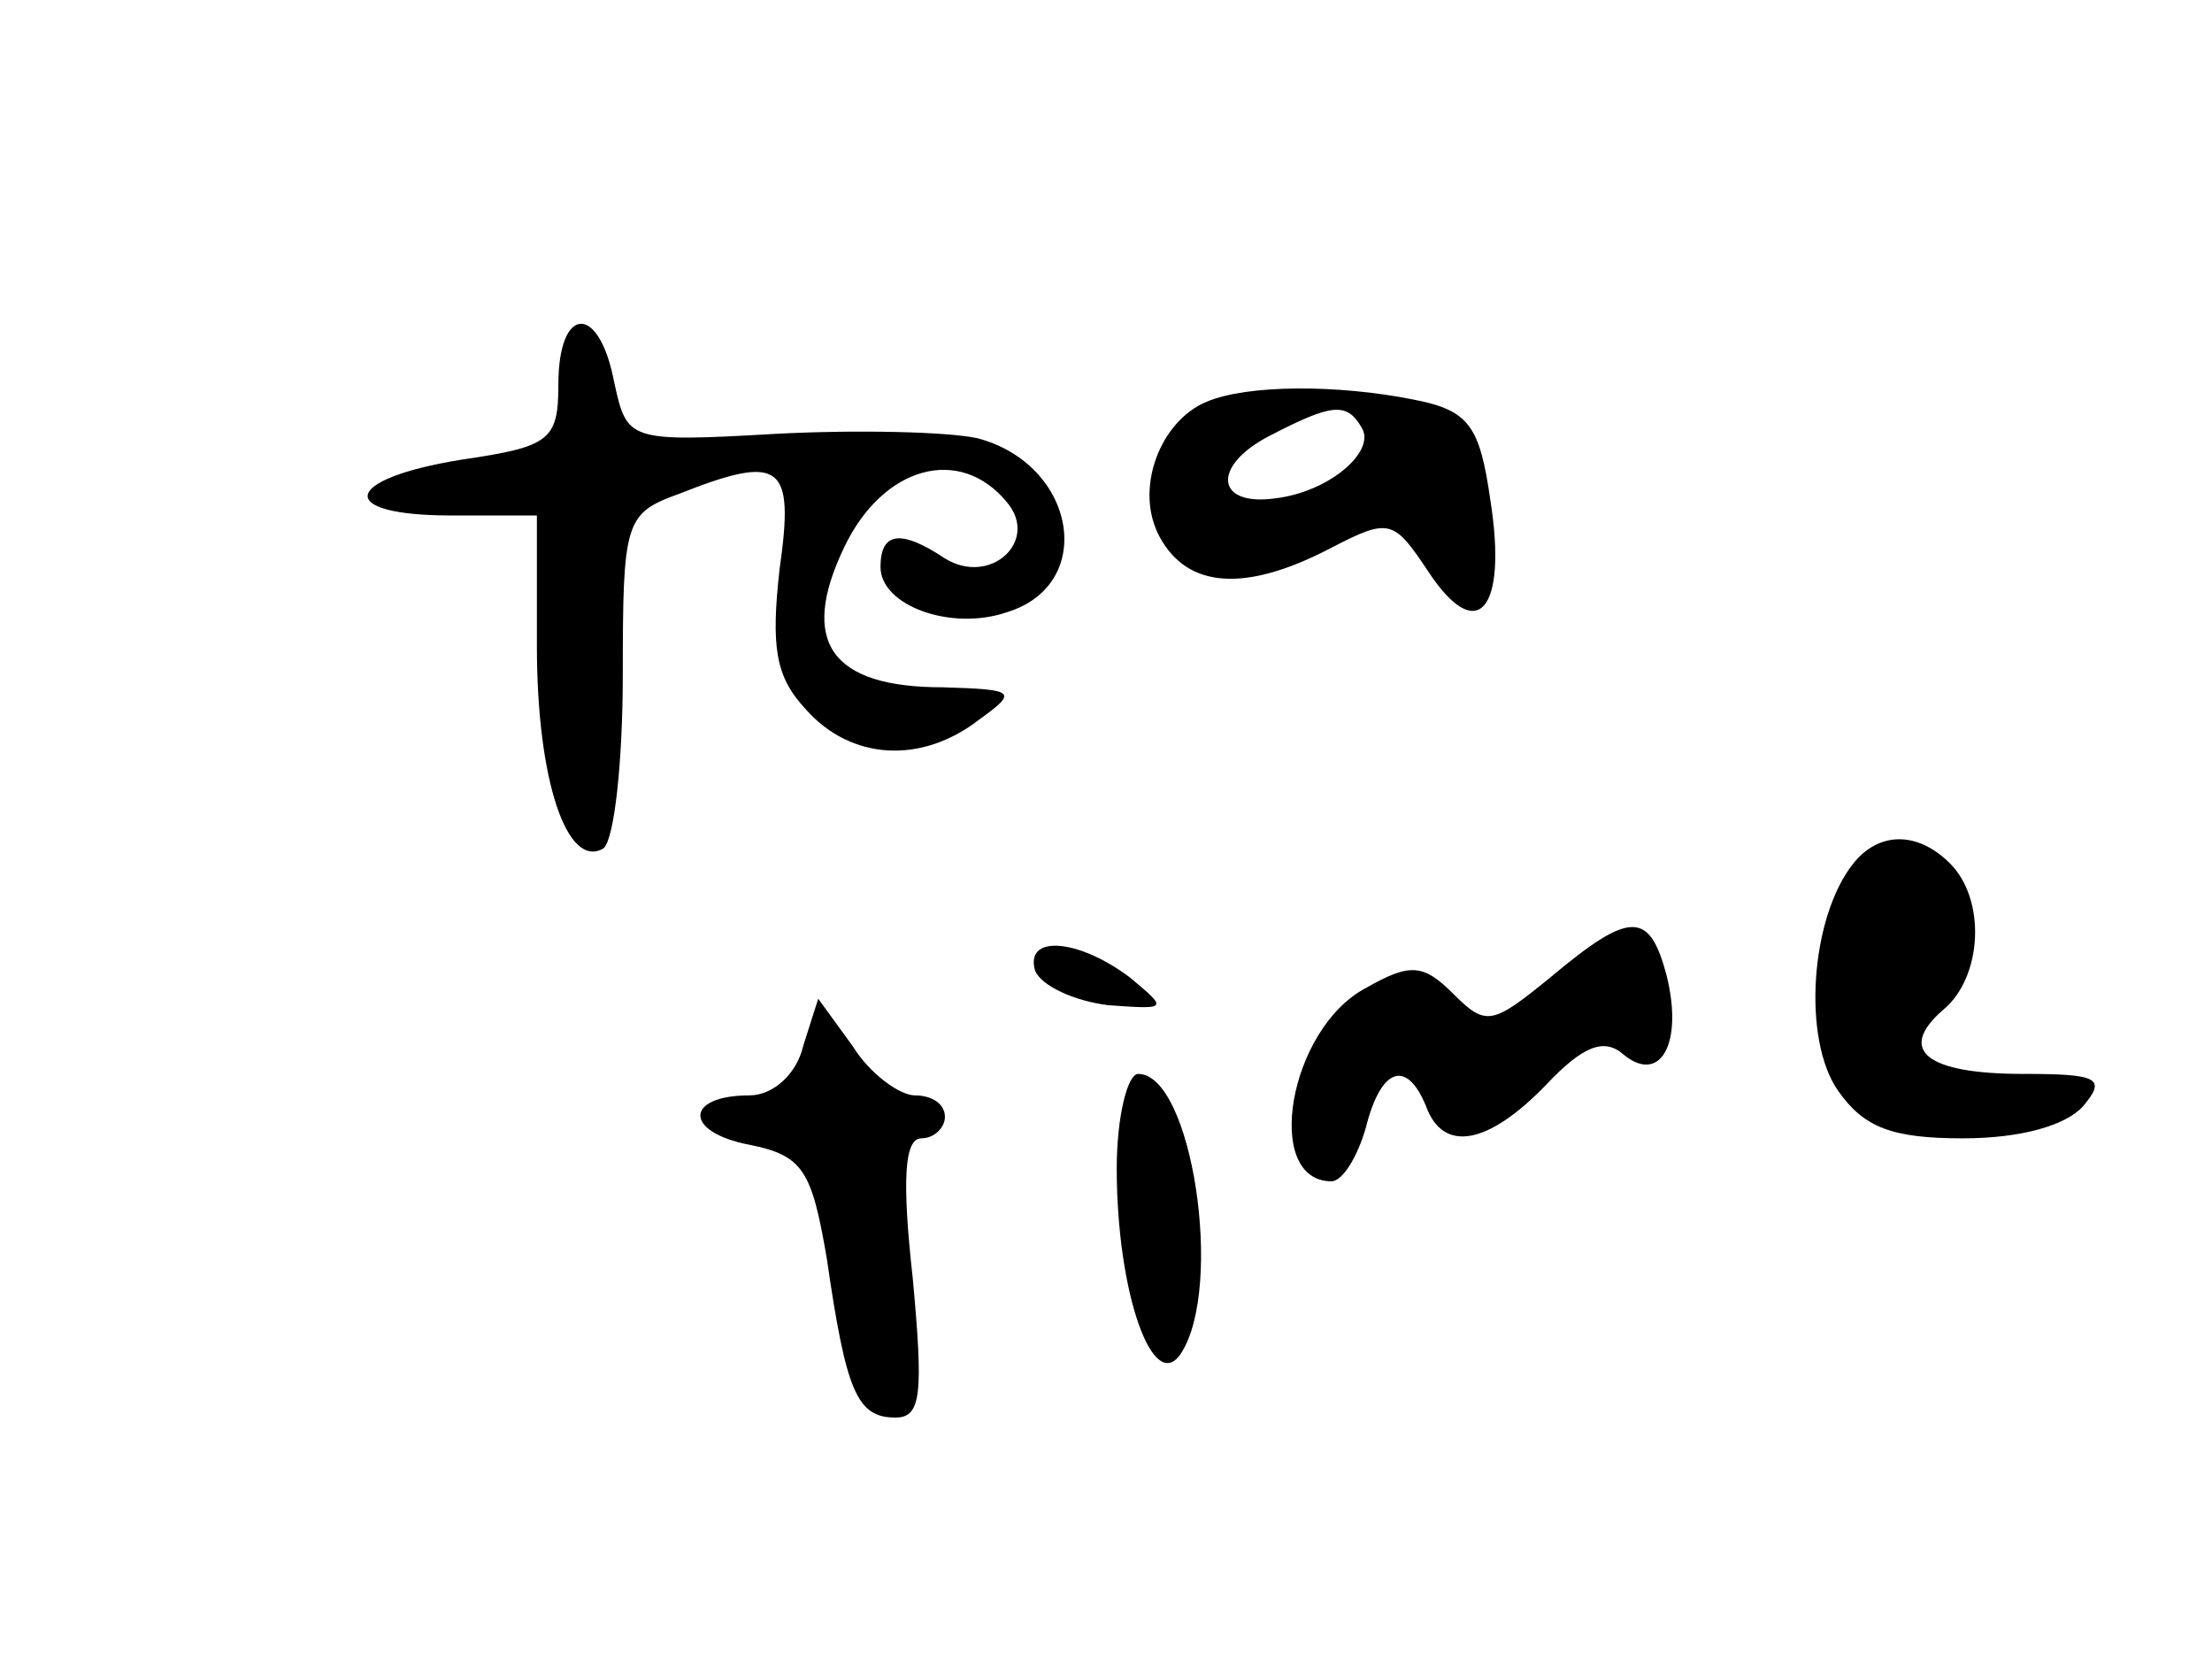
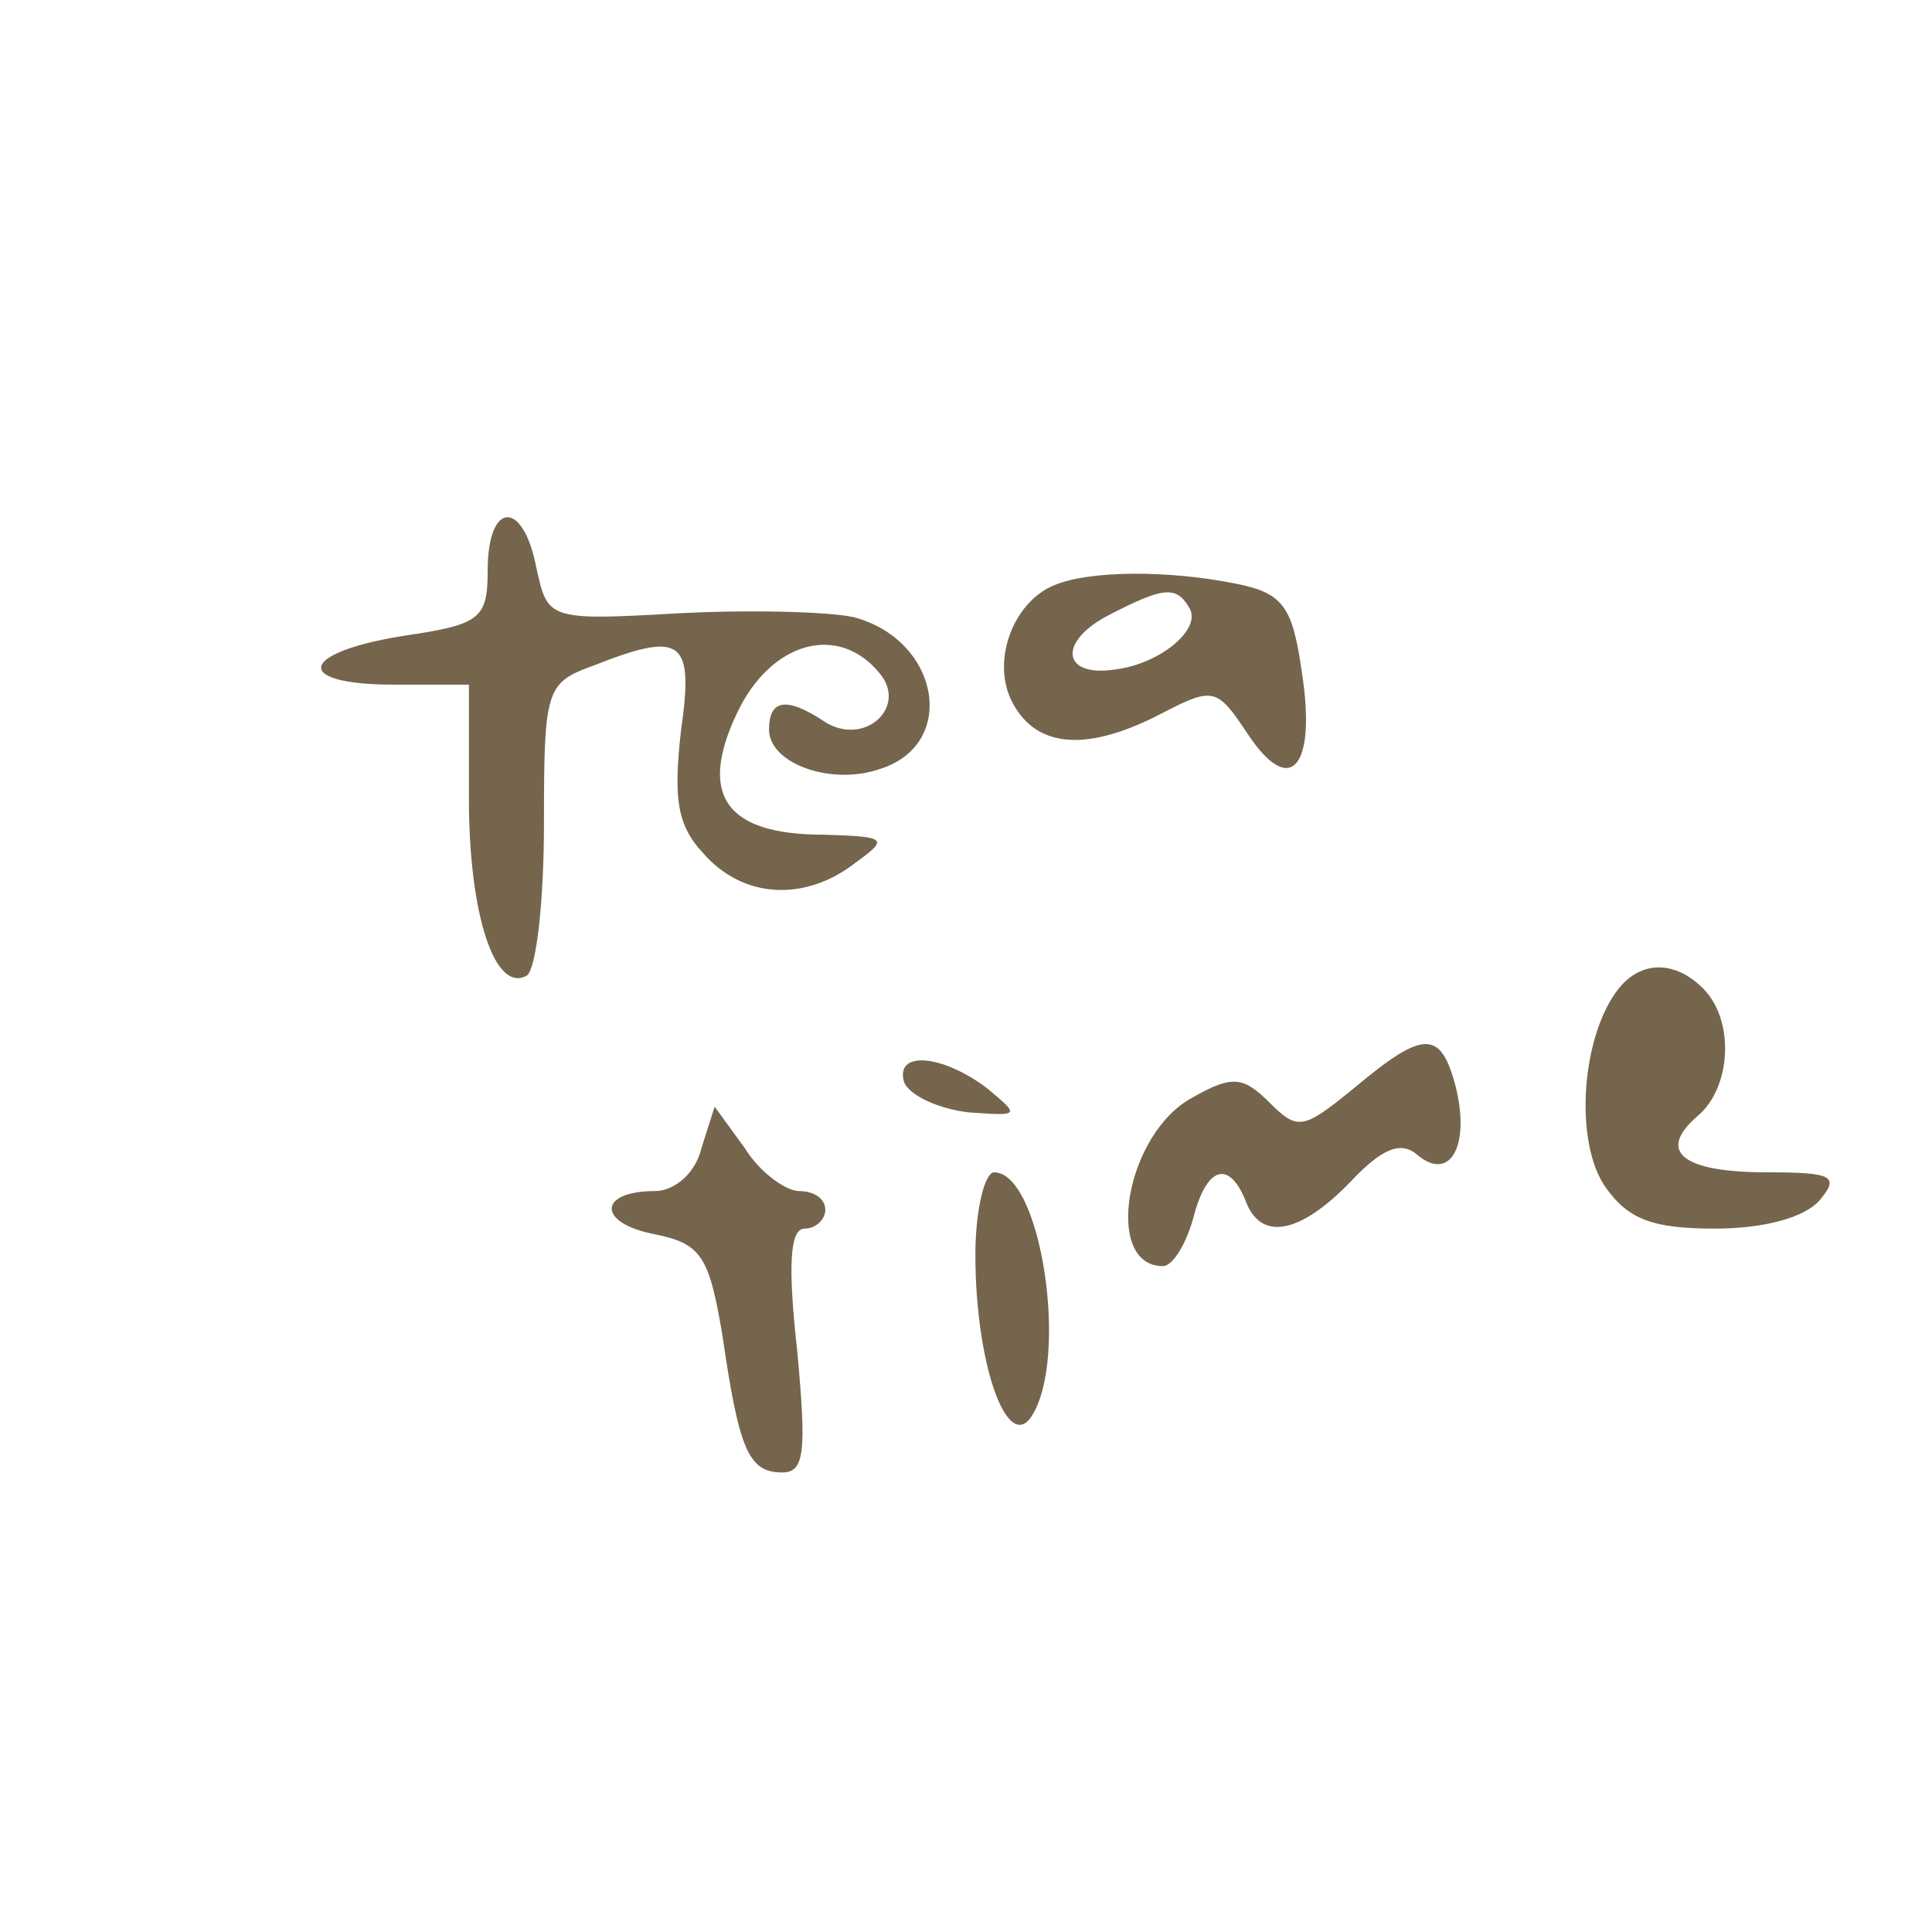
- <svg xmlns="http://www.w3.org/2000/svg" version="1.0" width="103pt" height="78pt" viewBox="0 0 103 78" preserveAspectRatio="xMidYMid meet">
-   <g transform="translate(0,78) scale(0.1,-0.1)" fill="#000000" stroke="none">
-     <path d="M260 601 c0 -26 -4 -29 -45 -35 -56 -9 -59 -26 -5 -26 l40 0 0 -61 c0 -62 14 -104 31 -94 5 4 9 40 9 81 0 71 1 75 26 84 48 19 54 14 47 -35 -4 -36 -2 -50 12 -65 21 -24 54 -26 81 -5 18 13 17 14 -17 15 -52 0 -67 21 -46 65 18 38 54 48 76 21 15 -18 -8 -39 -29 -26 -21 14 -30 12 -30 -4 0 -18 33 -30 59 -21 42 13 32 69 -14 81 -14 3 -56 4 -94 2 -69 -4 -69 -3 -75 24 -7 37 -26 36 -26 -1z" />
-     <path d="M562 593 c-22 -9 -34 -41 -22 -63 13 -24 40 -26 80 -5 27 14 29 13 45 -11 23 -35 37 -18 29 33 -5 35 -10 42 -36 47 -35 7 -77 7 -96 -1z m72 -12 c7 -11 -15 -30 -40 -33 -28 -4 -30 15 -3 29 29 15 36 16 43 4z" />
-     <path d="M863 378 c-20 -25 -24 -82 -7 -106 12 -17 25 -22 58 -22 27 0 48 6 56 15 11 13 7 15 -28 15 -45 0 -59 11 -37 30 18 15 20 51 3 68 -15 15 -33 15 -45 0z" />
-     <path d="M722 325 c-27 -22 -30 -23 -45 -8 -14 14 -20 15 -41 3 -36 -19 -48 -90 -16 -90 5 0 12 11 16 25 7 28 19 32 28 10 8 -22 29 -18 56 10 17 18 27 22 36 14 17 -14 28 5 20 37 -8 30 -17 30 -54 -1z" />
-     <path d="M482 328 c3 -7 18 -14 34 -16 28 -2 28 -2 10 13 -24 18 -49 20 -44 3z" />
-     <path d="M374 293 c-3 -13 -14 -23 -25 -23 -30 0 -31 -17 0 -23 25 -5 29 -12 36 -53 9 -62 14 -74 32 -74 12 0 13 11 8 65 -5 45 -4 65 4 65 6 0 11 5 11 10 0 6 -6 10 -14 10 -7 0 -21 10 -29 23 l-16 22 -7 -22z" />
-     <path d="M520 236 c0 -58 17 -106 30 -86 20 31 5 130 -20 130 -5 0 -10 -20 -10 -44z" />
-   </g>
+ <svg xmlns="http://www.w3.org/2000/svg" width="288" height="288">
+   <svg width="288" height="288" version="1.0" viewBox="0 0 103 78">
+     <path fill="#74654c" d="M260 601c0-26-4-29-45-35-56-9-59-26-5-26l40 0 0-61c0-62 14-104 31-94 5 4 9 40 9 81 0 71 1 75 26 84 48 19 54 14 47-35-4-36-2-50 12-65 21-24 54-26 81-5 18 13 17 14-17 15-52 0-67 21-46 65 18 38 54 48 76 21 15-18-8-39-29-26-21 14-30 12-30-4 0-18 33-30 59-21 42 13 32 69-14 81-14 3-56 4-94 2-69-4-69-3-75 24-7 37-26 36-26-1zM562 593c-22-9-34-41-22-63 13-24 40-26 80-5 27 14 29 13 45-11 23-35 37-18 29 33-5 35-10 42-36 47-35 7-77 7-96-1zm72-12c7-11-15-30-40-33-28-4-30 15-3 29 29 15 36 16 43 4zM863 378c-20-25-24-82-7-106 12-17 25-22 58-22 27 0 48 6 56 15 11 13 7 15-28 15-45 0-59 11-37 30 18 15 20 51 3 68-15 15-33 15-45 0zM722 325c-27-22-30-23-45-8-14 14-20 15-41 3-36-19-48-90-16-90 5 0 12 11 16 25 7 28 19 32 28 10 8-22 29-18 56 10 17 18 27 22 36 14 17-14 28 5 20 37-8 30-17 30-54-1zM482 328c3-7 18-14 34-16 28-2 28-2 10 13-24 18-49 20-44 3zM374 293c-3-13-14-23-25-23-30 0-31-17 0-23 25-5 29-12 36-53 9-62 14-74 32-74 12 0 13 11 8 65-5 45-4 65 4 65 6 0 11 5 11 10 0 6-6 10-14 10-7 0-21 10-29 23l-16 22-7-22zM520 236c0-58 17-106 30-86 20 31 5 130-20 130-5 0-10-20-10-44z" class="color000 svgShape" transform="matrix(.1 0 0 -.1 0 78)" />
+   </svg>
</svg>
